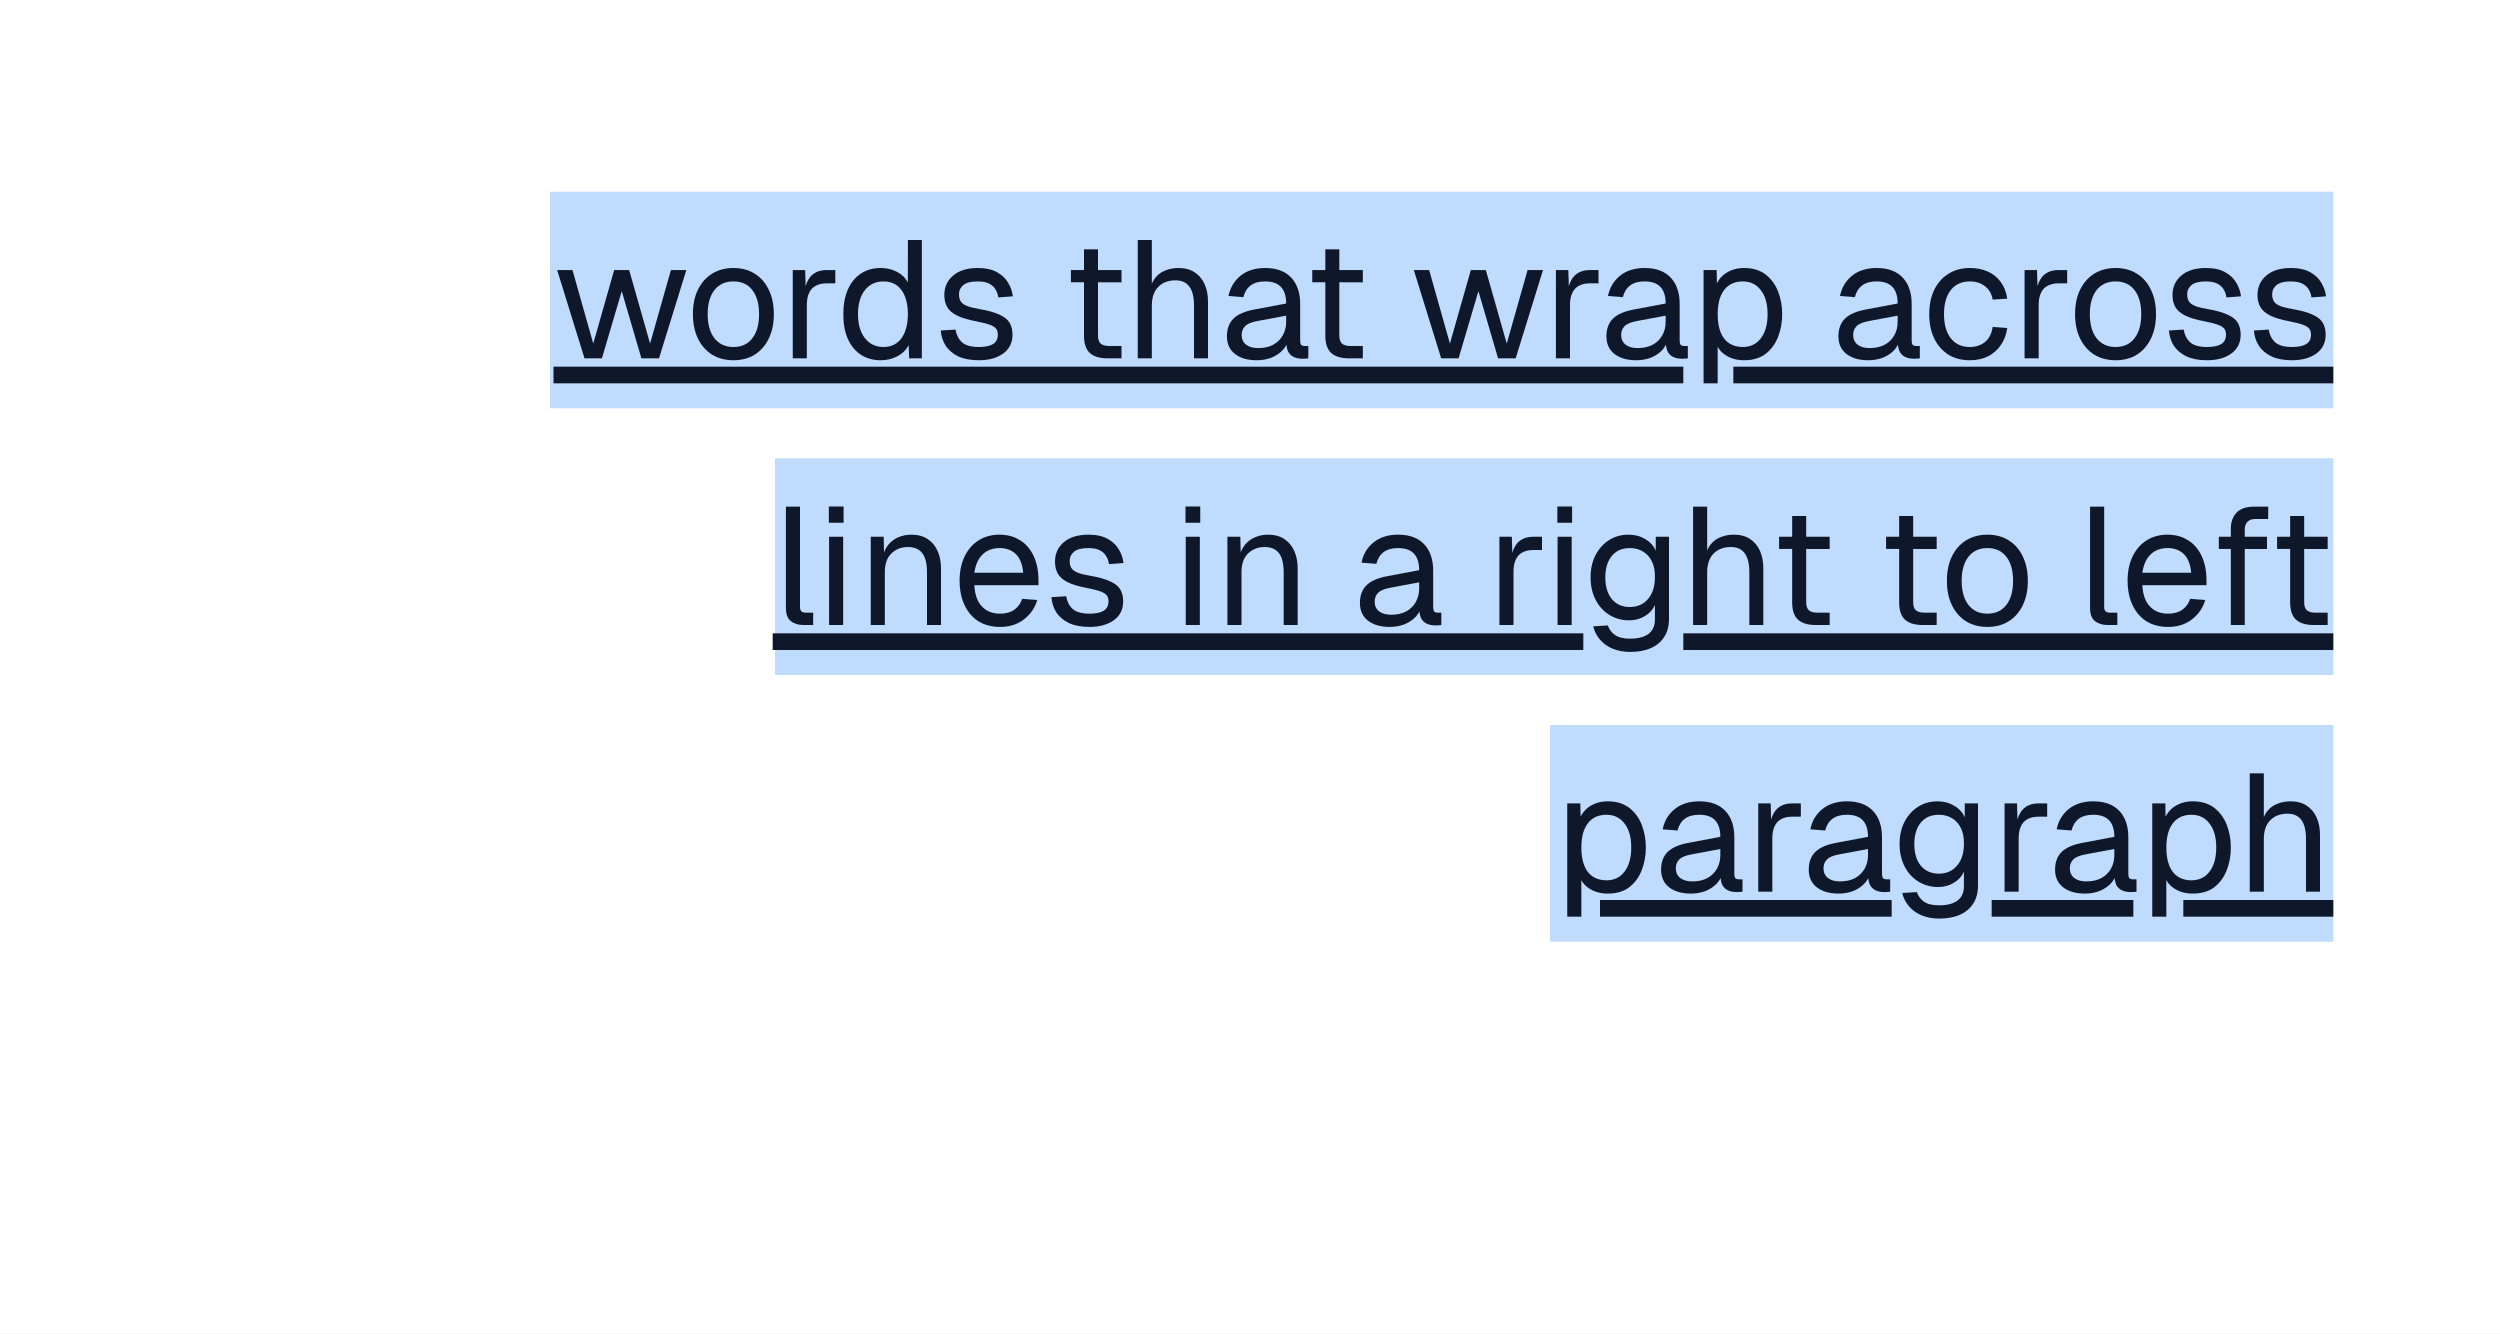
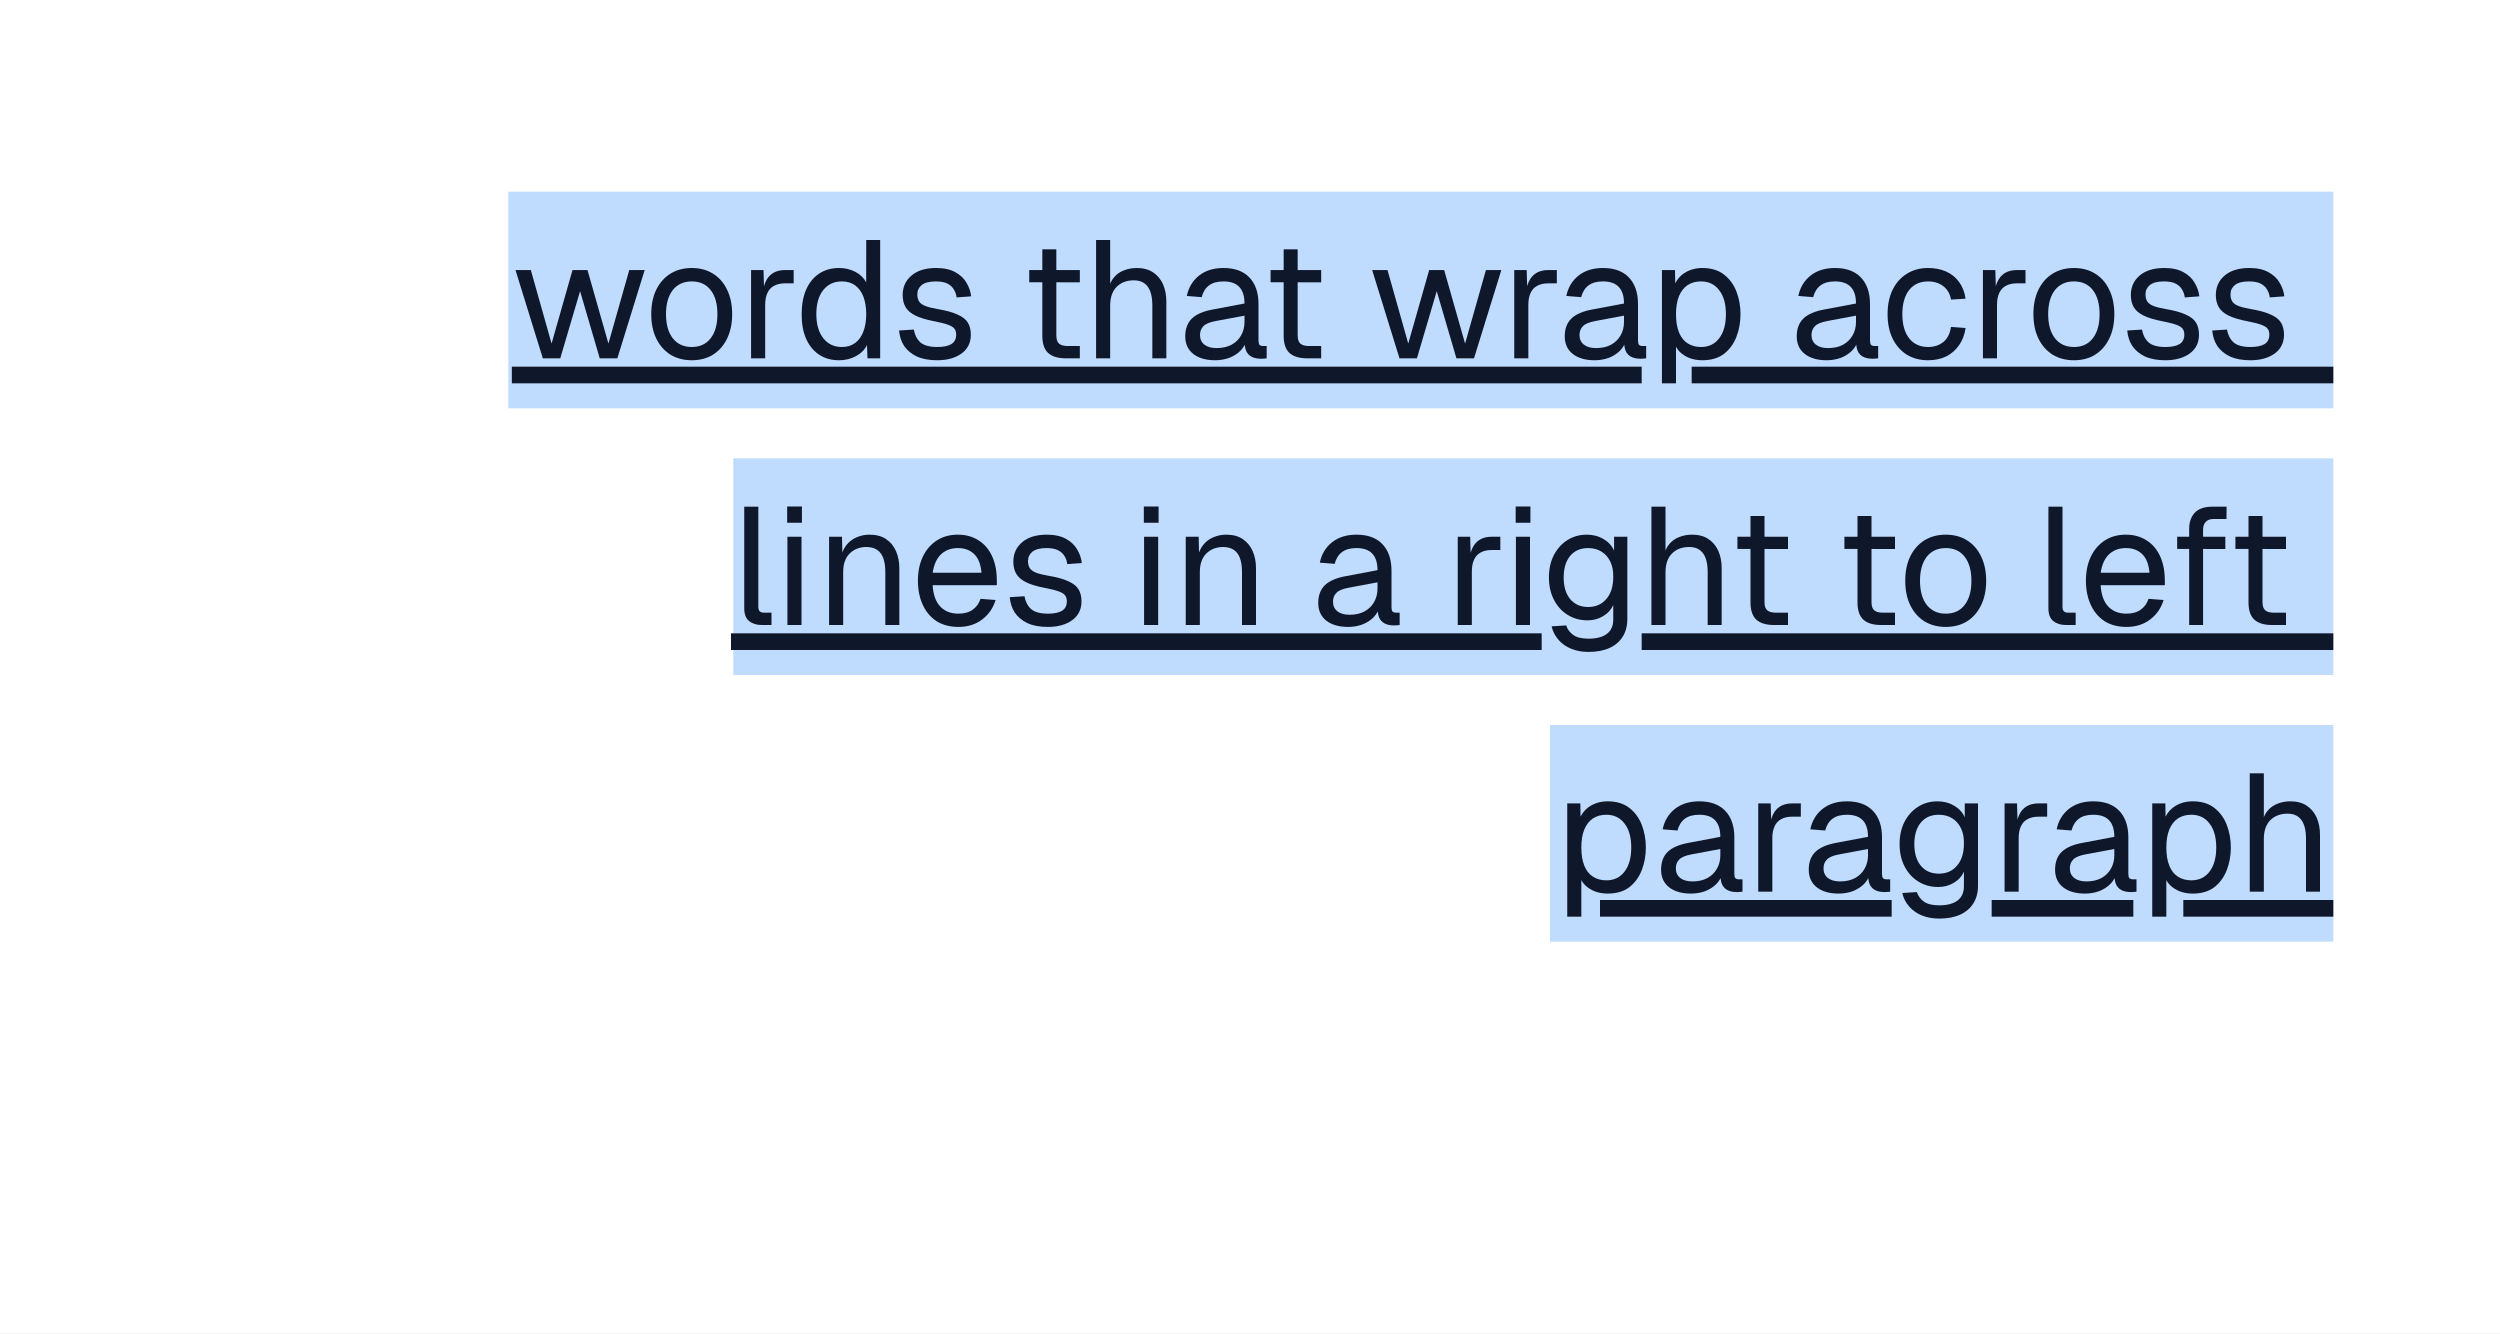
<svg xmlns="http://www.w3.org/2000/svg" width="300" height="160" viewBox="0 0 300 160">
  <rect x="0" y="0" width="300" height="160" fill="#fff" />
-   <rect x="66" y="23" width="214" height="26" fill="#bfdbfe" />
-   <rect x="93" y="55" width="187" height="26" fill="#bfdbfe" />
+   <rect x="61" y="23" width="219" height="26" fill="#bfdbfe" />
+   <rect x="88" y="55" width="192" height="26" fill="#bfdbfe" />
  <rect x="186" y="87" width="94" height="26" fill="#bfdbfe" />
-   <rect x="66.42" y="44" width="135.58" height="2" fill="#0f172a" />
-   <rect x="208" y="44" width="72" height="2" fill="#0f172a" />
+   <rect x="61.42" y="44" width="135.58" height="2" fill="#0f172a" />
+   <rect x="203" y="44" width="77" height="2" fill="#0f172a" />
  <g fill="#0f172a">
-     <use href="#g0" x="66.42" y="43" />
-     <use href="#g1" x="82.28" y="43" />
-     <use href="#g2" x="93.54" y="43" />
-     <use href="#g3" x="100.32" y="43" />
-     <use href="#g4" x="112.02" y="43" />
-     <use href="#g5" x="127.42" y="43" />
-     <use href="#g6" x="134.94" y="43" />
-     <use href="#g7" x="146.36" y="43" />
-     <use href="#g5" x="156.38" y="43" />
-     <use href="#g0" x="169.22" y="43" />
-     <use href="#g2" x="185.12" y="43" />
-     <use href="#g7" x="191.9" y="43" />
-     <use href="#g8" x="202.84" y="43" />
-     <use href="#g7" x="219.74" y="43" />
-     <use href="#g9" x="230.64" y="43" />
-     <use href="#g2" x="241.36" y="43" />
-     <use href="#g1" x="248.14" y="43" />
-     <use href="#g4" x="259.4" y="43" />
-     <use href="#g4" x="269.6" y="43" />
+     <use href="#g0" x="61.42" y="43" />
+     <use href="#g1" x="77.28" y="43" />
+     <use href="#g2" x="88.54" y="43" />
+     <use href="#g3" x="95.32" y="43" />
+     <use href="#g4" x="107.02" y="43" />
+     <use href="#g5" x="122.42" y="43" />
+     <use href="#g6" x="129.94" y="43" />
+     <use href="#g7" x="141.36" y="43" />
+     <use href="#g5" x="151.38" y="43" />
+     <use href="#g0" x="164.22" y="43" />
+     <use href="#g2" x="180.12" y="43" />
+     <use href="#g7" x="186.9" y="43" />
+     <use href="#g8" x="197.84" y="43" />
+     <use href="#g7" x="214.74" y="43" />
+     <use href="#g9" x="225.64" y="43" />
+     <use href="#g2" x="236.36" y="43" />
+     <use href="#g1" x="243.14" y="43" />
+     <use href="#g4" x="254.4" y="43" />
+     <use href="#g4" x="264.6" y="43" />
  </g>
-   <rect x="92.72" y="76" width="97.28" height="2" fill="#0f172a" />
-   <rect x="202" y="76" width="78" height="2" fill="#0f172a" />
+   <rect x="87.72" y="76" width="97.28" height="2" fill="#0f172a" />
+   <rect x="197" y="76" width="83" height="2" fill="#0f172a" />
  <g fill="#0f172a">
-     <use href="#g10" x="92.72" y="75" />
-     <use href="#g11" x="97.9" y="75" />
-     <use href="#g12" x="102.9" y="75" />
-     <use href="#g13" x="114.28" y="75" />
-     <use href="#g4" x="125.3" y="75" />
-     <use href="#g11" x="140.7" y="75" />
-     <use href="#g12" x="145.7" y="75" />
-     <use href="#g7" x="162.32" y="75" />
-     <use href="#g2" x="178.34" y="75" />
-     <use href="#g11" x="185.32" y="75" />
-     <use href="#g14" x="190" y="75" />
-     <use href="#g6" x="201.58" y="75" />
-     <use href="#g5" x="212.4" y="75" />
-     <use href="#g5" x="225.24" y="75" />
-     <use href="#g1" x="232.76" y="75" />
-     <use href="#g10" x="249.22" y="75" />
-     <use href="#g13" x="254.44" y="75" />
-     <use href="#g15" x="265.06" y="75" />
-     <use href="#g5" x="272.16" y="75" />
+     <use href="#g10" x="87.72" y="75" />
+     <use href="#g11" x="92.9" y="75" />
+     <use href="#g12" x="97.9" y="75" />
+     <use href="#g13" x="109.28" y="75" />
+     <use href="#g4" x="120.3" y="75" />
+     <use href="#g11" x="135.7" y="75" />
+     <use href="#g12" x="140.7" y="75" />
+     <use href="#g7" x="157.32" y="75" />
+     <use href="#g2" x="173.34" y="75" />
+     <use href="#g11" x="180.32" y="75" />
+     <use href="#g14" x="185" y="75" />
+     <use href="#g6" x="196.58" y="75" />
+     <use href="#g5" x="207.4" y="75" />
+     <use href="#g5" x="220.24" y="75" />
+     <use href="#g1" x="227.76" y="75" />
+     <use href="#g10" x="244.22" y="75" />
+     <use href="#g13" x="249.44" y="75" />
+     <use href="#g15" x="260.06" y="75" />
+     <use href="#g5" x="267.16" y="75" />
  </g>
  <rect x="192" y="108" width="35" height="2" fill="#0f172a" />
  <rect x="239" y="108" width="17" height="2" fill="#0f172a" />
  <rect x="262" y="108" width="18" height="2" fill="#0f172a" />
  <g fill="#0f172a">
    <use href="#g8" x="186.48" y="107" />
    <use href="#g7" x="198.46" y="107" />
    <use href="#g2" x="209.4" y="107" />
    <use href="#g7" x="216.18" y="107" />
    <use href="#g14" x="227.08" y="107" />
    <use href="#g2" x="238.96" y="107" />
    <use href="#g7" x="245.74" y="107" />
    <use href="#g8" x="256.68" y="107" />
    <use href="#g6" x="268.38" y="107" />
  </g>
  <defs>
    <path id="g0" d="M3.72 0l-3.28-10.59h1.84l2.49 8.82 2.51-8.82h1.8l2.51 8.82 2.5-8.82h1.85l-3.28 10.59h-2.11l-2.36-8.06-2.38 8.06Z" />
    <path id="g1" d="M5.73.23q-1.45 0-2.56-.67-1.09-.69-1.7-1.94-.6-1.24-.6-2.92 0-1.7.6-2.93.61-1.25 1.7-1.93 1.11-.68 2.56-.68 1.47 0 2.55.68 1.1.68 1.69 1.93.61 1.23.61 2.93 0 1.68-.61 2.93-.6 1.24-1.69 1.93-1.08.67-2.55.67Zm0-1.59q1.47 0 2.27-1.05.81-1.04.81-2.89t-.81-2.89q-.8-1.04-2.27-1.04-1.45 0-2.28 1.04-.81 1.05-.81 2.89t.81 2.89q.83 1.05 2.28 1.05Z" />
    <path id="g2" d="M1.59 0v-10.59h1.49l.08 2.67-.16-.06q.2-1.36.88-1.99.67-.62 1.78-.62h1.04v1.59h-1.01q-.82 0-1.35.3-.53.28-.79.86-.27.56-.27 1.43v6.41Z" />
    <path id="g3" d="M5.36.23q-1.38 0-2.39-.67-1.02-.69-1.56-1.92t-.53-2.94q0-1.7.53-2.93.54-1.25 1.56-1.93t2.39-.68q1.06 0 1.94.45t1.32 1.27l.01-5.08h1.67v14.2h-1.52l-.06-1.59q-.44.86-1.35 1.34-.89.48-2.01.48Zm.34-1.59q.94 0 1.58-.47.66-.48 1-1.37t.35-2.1q-.01-1.25-.35-2.12t-1-1.35q-.64-.46-1.58-.46-1.4 0-2.23 1.04t-.83 2.89q0 1.82.83 2.88t2.23 1.06Z" />
    <path id="g4" d="M5.45.23q-1.45 0-2.45-.45-.98-.47-1.52-1.26-.53-.82-.61-1.86l1.77-.11q.16.95.78 1.53.64.56 2.03.56 1.1 0 1.68-.34.59-.36.59-1.14 0-.43-.19-.69-.19-.28-.75-.49t-1.64-.42q-1.48-.28-2.33-.7-.83-.42-1.17-1.02t-.34-1.43q0-1.43 1.04-2.33 1.07-.92 2.97-.92 1.41 0 2.3.5.89.48 1.34 1.26.47.78.57 1.64l-1.75.13q-.05-.5-.32-.94-.25-.45-.78-.72-.51-.26-1.39-.26-1.14 0-1.69.43-.53.44-.53 1.11 0 .53.21.86t.75.55q.53.2 1.43.36 1.57.26 2.44.67.89.39 1.24.98t.35 1.43q0 1.46-1.14 2.28-1.12.79-2.89.79Z" />
    <path id="g5" d="M5.48 0q-1.43 0-2.14-.66-.68-.65-.68-2.06v-10.36h1.68v10.31q0 .72.32 1t.98.29h1.52v1.48Zm-4.39-9.13v-1.46h6.07v1.47Z" />
    <path id="g6" d="M1.59 0v-14.2h1.69v5.93l-.2-.03q.2-.89.67-1.43.48-.57 1.19-.83.7-.28 1.54-.28 1.15 0 1.93.51.79.52 1.2 1.42.41.91.41 2.1v6.81h-1.68v-6.34q0-1.53-.56-2.27-.55-.75-1.66-.75-1.28 0-2.06.78t-.78 2.27v6.31Z" />
    <path id="g7" d="M4.45.23q-1.64 0-2.61-.75-.97-.76-.97-2.12t.8-2.14q.81-.78 2.55-1.09l3.76-.71q0-1.34-.64-2-.62-.65-1.89-.65-1.09 0-1.73.48t-.88 1.41l-1.78-.14q.3-1.5 1.44-2.43 1.16-.93 2.95-.93 2.05 0 3.13 1.15t1.08 3.17v4.38q0 .36.12.52.14.14.44.14h.42v1.48q-.08.02-.27.03-.17.02-.37.02-.72 0-1.17-.24t-.66-.72q-.19-.5-.19-1.29l.21.04q-.14.68-.69 1.24-.55.55-1.34.86-.8.29-1.71.29Zm.18-1.46q1.06 0 1.81-.41.75-.42 1.14-1.13.4-.71.4-1.59v-.76l-3.43.64q-1.1.2-1.5.62-.41.41-.41 1.06 0 .74.53 1.16.53.41 1.46.41Z" />
    <path id="g8" d="M1.59 3v-13.59h1.57l.04 2.28-.25-.13q.41-1.19 1.33-1.79.94-.61 2.16-.61 1.58 0 2.59.78t1.5 2.04.49 2.72-.49 2.72-1.5 2.05q-1.01.76-2.59.76-.82 0-1.53-.26-.71-.28-1.21-.78-.48-.5-.65-1.19l.23-.28v5.28Zm4.69-4.36q1.38 0 2.17-1.03.82-1.05.82-2.91t-.82-2.89q-.79-1.04-2.17-1.04-.92 0-1.59.43-.67.44-1.05 1.33-.36.88-.36 2.17 0 1.3.36 2.19.36.88 1.03 1.31.69.44 1.61.44Z" />
    <path id="g9" d="M5.73.23q-1.46 0-2.56-.67-1.09-.69-1.7-1.94-.6-1.24-.6-2.92t.6-2.92 1.7-1.92q1.1-.7 2.56-.7 1.22 0 2.18.43.95.43 1.54 1.25.61.82.78 2l-1.75.11q-.18-1.04-.93-1.61-.74-.57-1.82-.57-1.45 0-2.28 1.04-.81 1.05-.81 2.89t.81 2.89q.83 1.05 2.28 1.05 1.08 0 1.82-.59.75-.61.93-1.82l1.75.13q-.17 1.19-.78 2.06-.59.86-1.54 1.35-.96.46-2.18.46Z" />
    <path id="g10" d="M3.69 0q-.92 0-1.52-.47-.58-.48-.58-1.53v-12.2h1.69v12.06q0 .33.17.5.17.16.49.16h.92v1.48Z" />
    <path id="g11" d="M1.59 0v-10.59h1.69v10.59Zm-.03-12.27v-1.95h1.77v1.95Z" />
    <path id="g12" d="M1.59 0v-10.59h1.55l.06 2.68-.2-.17q.2-.94.7-1.55t1.21-.9q.72-.31 1.53-.31 1.22 0 2 .54.79.53 1.19 1.46.39.9.39 2.03v6.81h-1.68v-6.34q0-.97-.23-1.64t-.73-1.02-1.3-.36q-1.22 0-2.02.78-.78.77-.78 2.24v6.34Z" />
    <path id="g13" d="M5.73.23q-1.5 0-2.59-.67-1.08-.69-1.67-1.94t-.6-2.92q0-1.68.6-2.92t1.66-1.92q1.07-.7 2.53-.7 1.39 0 2.43.65 1.07.64 1.66 1.89.59 1.24.59 3.02v.5h-7.7q.09 1.7.91 2.56.81.86 2.18.86 1.05 0 1.72-.48.68-.5.93-1.3l1.81.14q-.42 1.42-1.6 2.33-1.17.9-2.86.9Zm-3.09-6.5h5.86q-.13-1.53-.89-2.25t-1.95-.71q-1.22 0-2.02.75-.78.75-1 2.21Z" />
    <path id="g14" d="M5.63 3.23q-1.15 0-2.07-.37t-1.54-1.08-.83-1.62l1.75-.11q.25.73.86 1.15.61.44 1.83.44 1.43 0 2.2-.58t.76-1.75v-1.72q-.37.85-1.22 1.35-.82.5-1.87.5-1.34 0-2.39-.66t-1.64-1.81q-.6-1.17-.6-2.67 0-1.52.58-2.66.6-1.16 1.61-1.81 1.03-.67 2.36-.67 1.13 0 2 .53.89.51 1.27 1.39v-1.67h1.59v9.87q0 1.24-.56 2.13t-1.61 1.36q-1.03.46-2.48.46Zm-.05-5.39q1.36 0 2.17-.95.83-.95.84-2.59.03-1.1-.34-1.88-.38-.8-1.06-1.22-.69-.43-1.61-.43-1.39 0-2.17.95-.77.94-.77 2.58t.78 2.59q.8.95 2.16.95Z" />
    <path id="g15" d="M2.64 0v-11.56q0-1.17.67-1.91.69-.73 2.13-.73h1.69l-.01 1.48h-1.56q-.62 0-.93.35-.32.32-.32.93v11.44Zm-1.44-9.13v-1.46h5.78v1.47Z" />
  </defs>
</svg>
